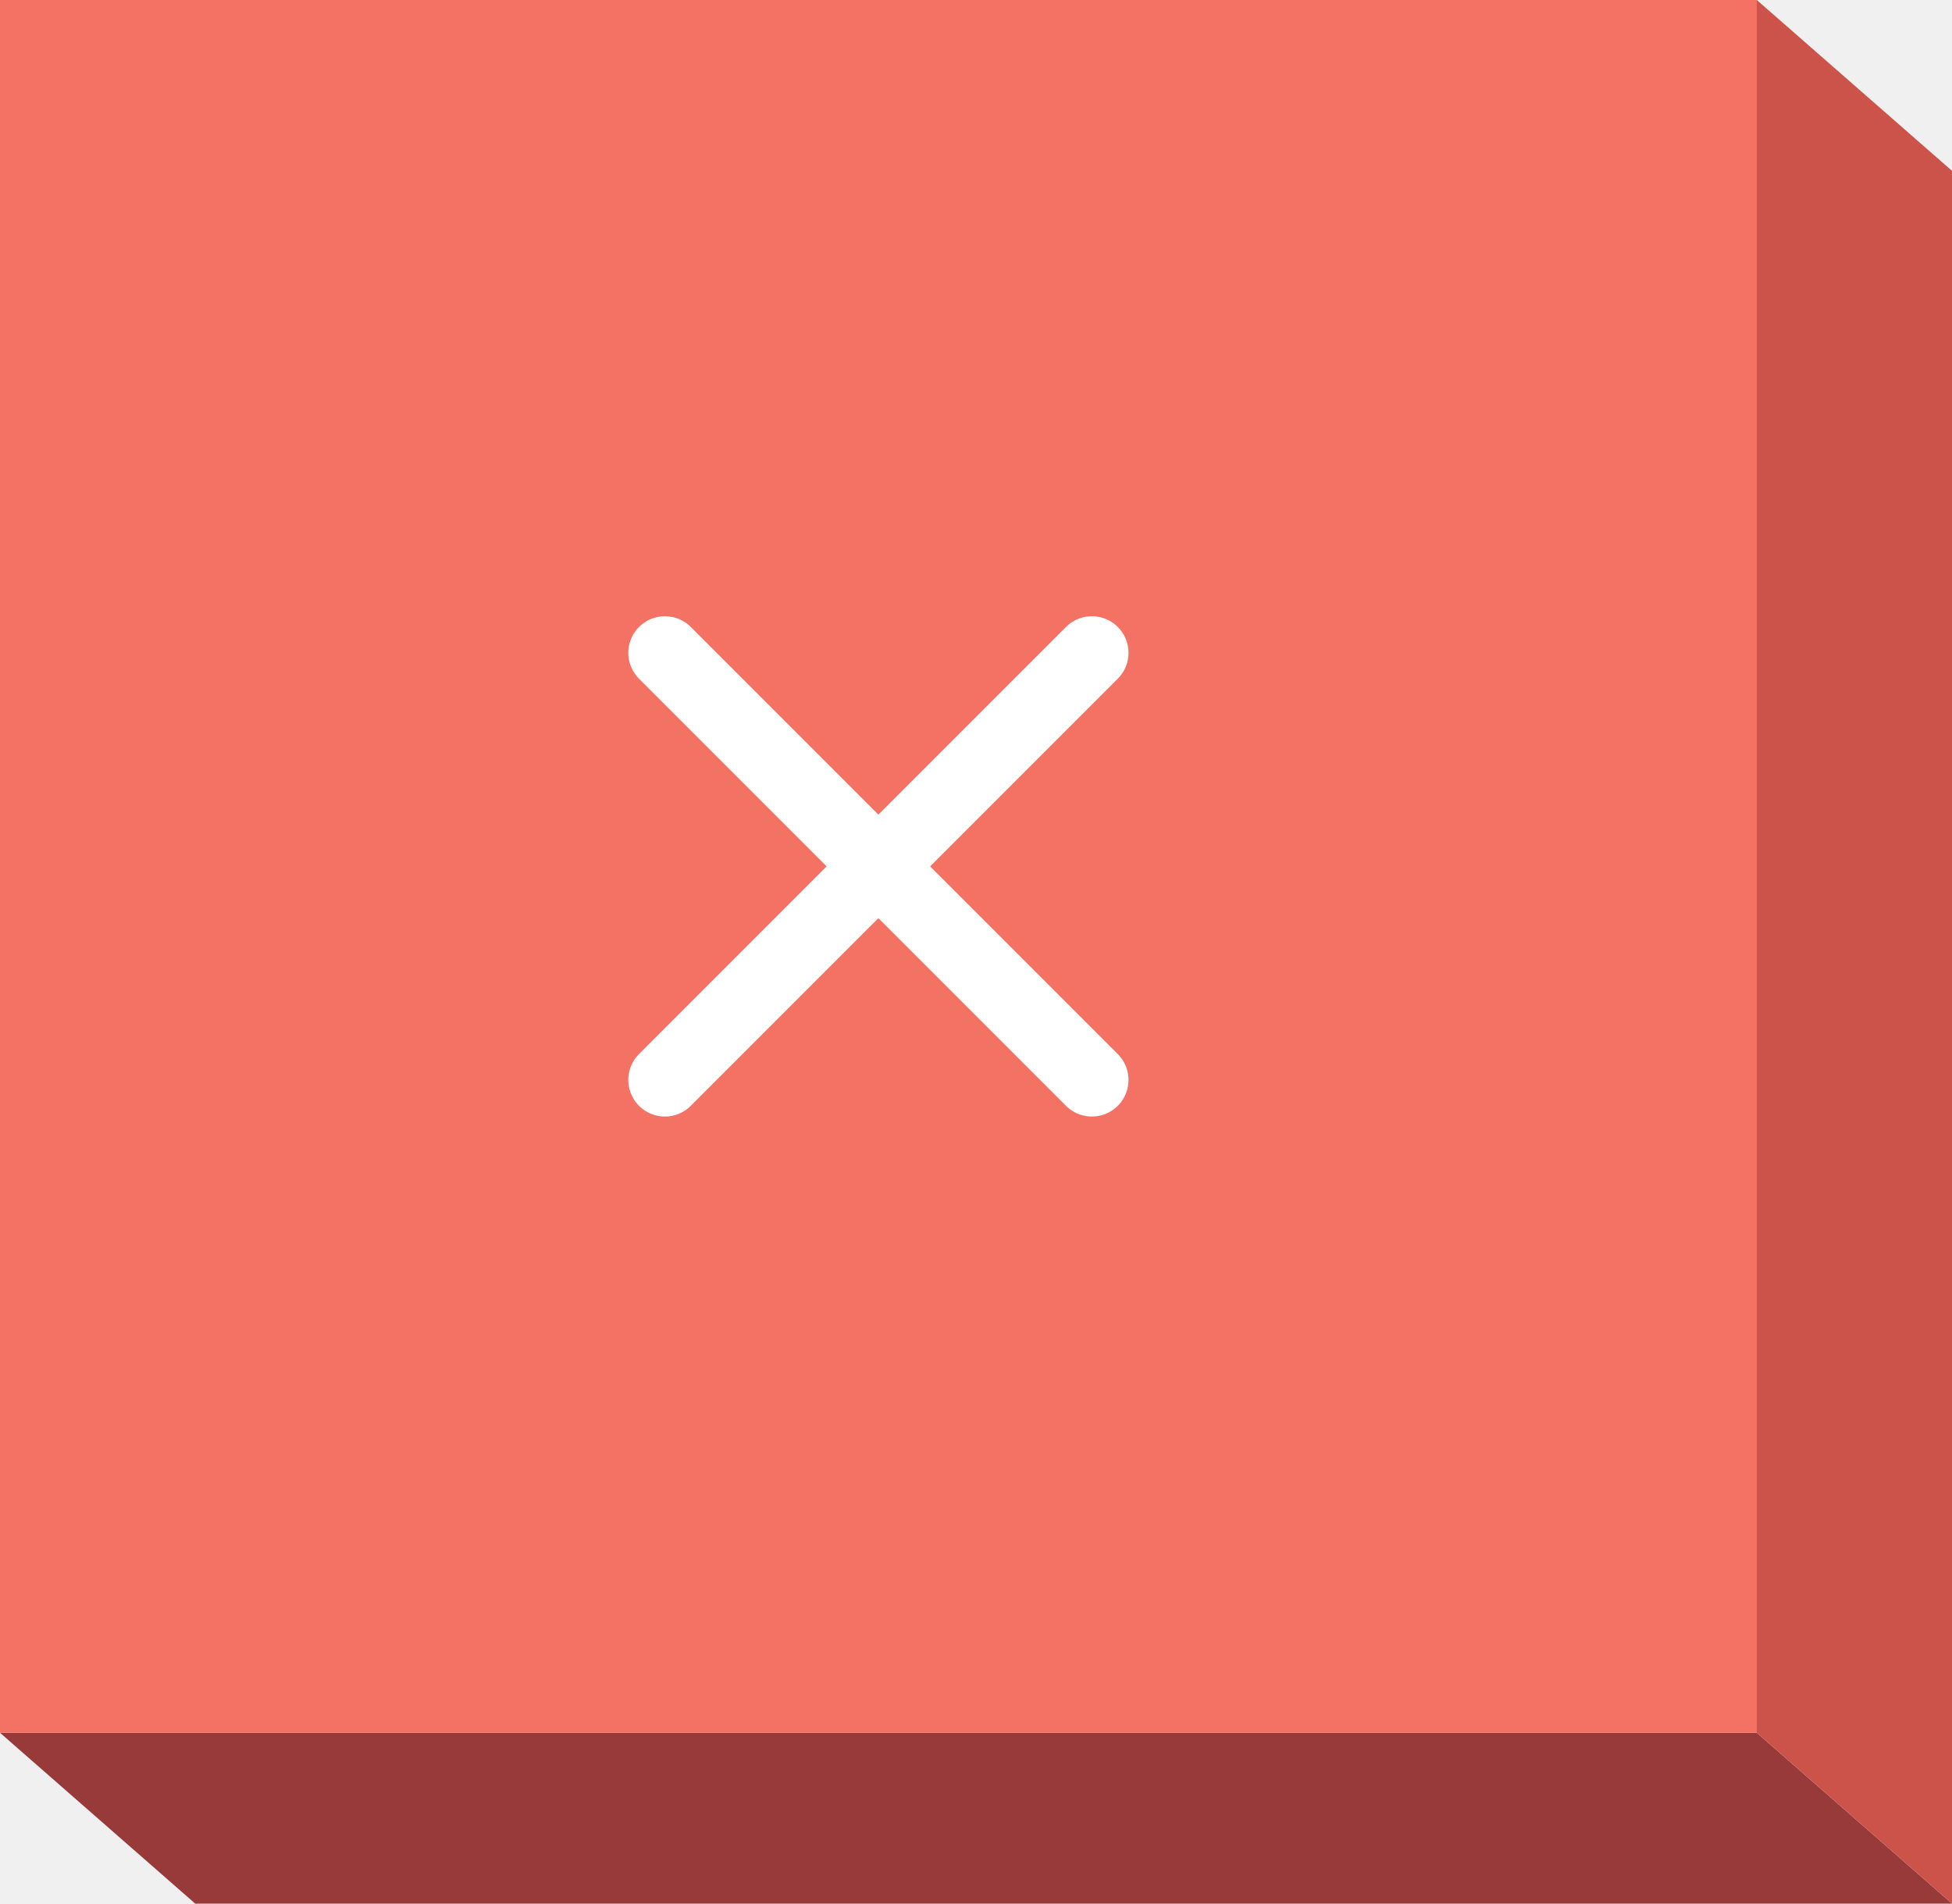
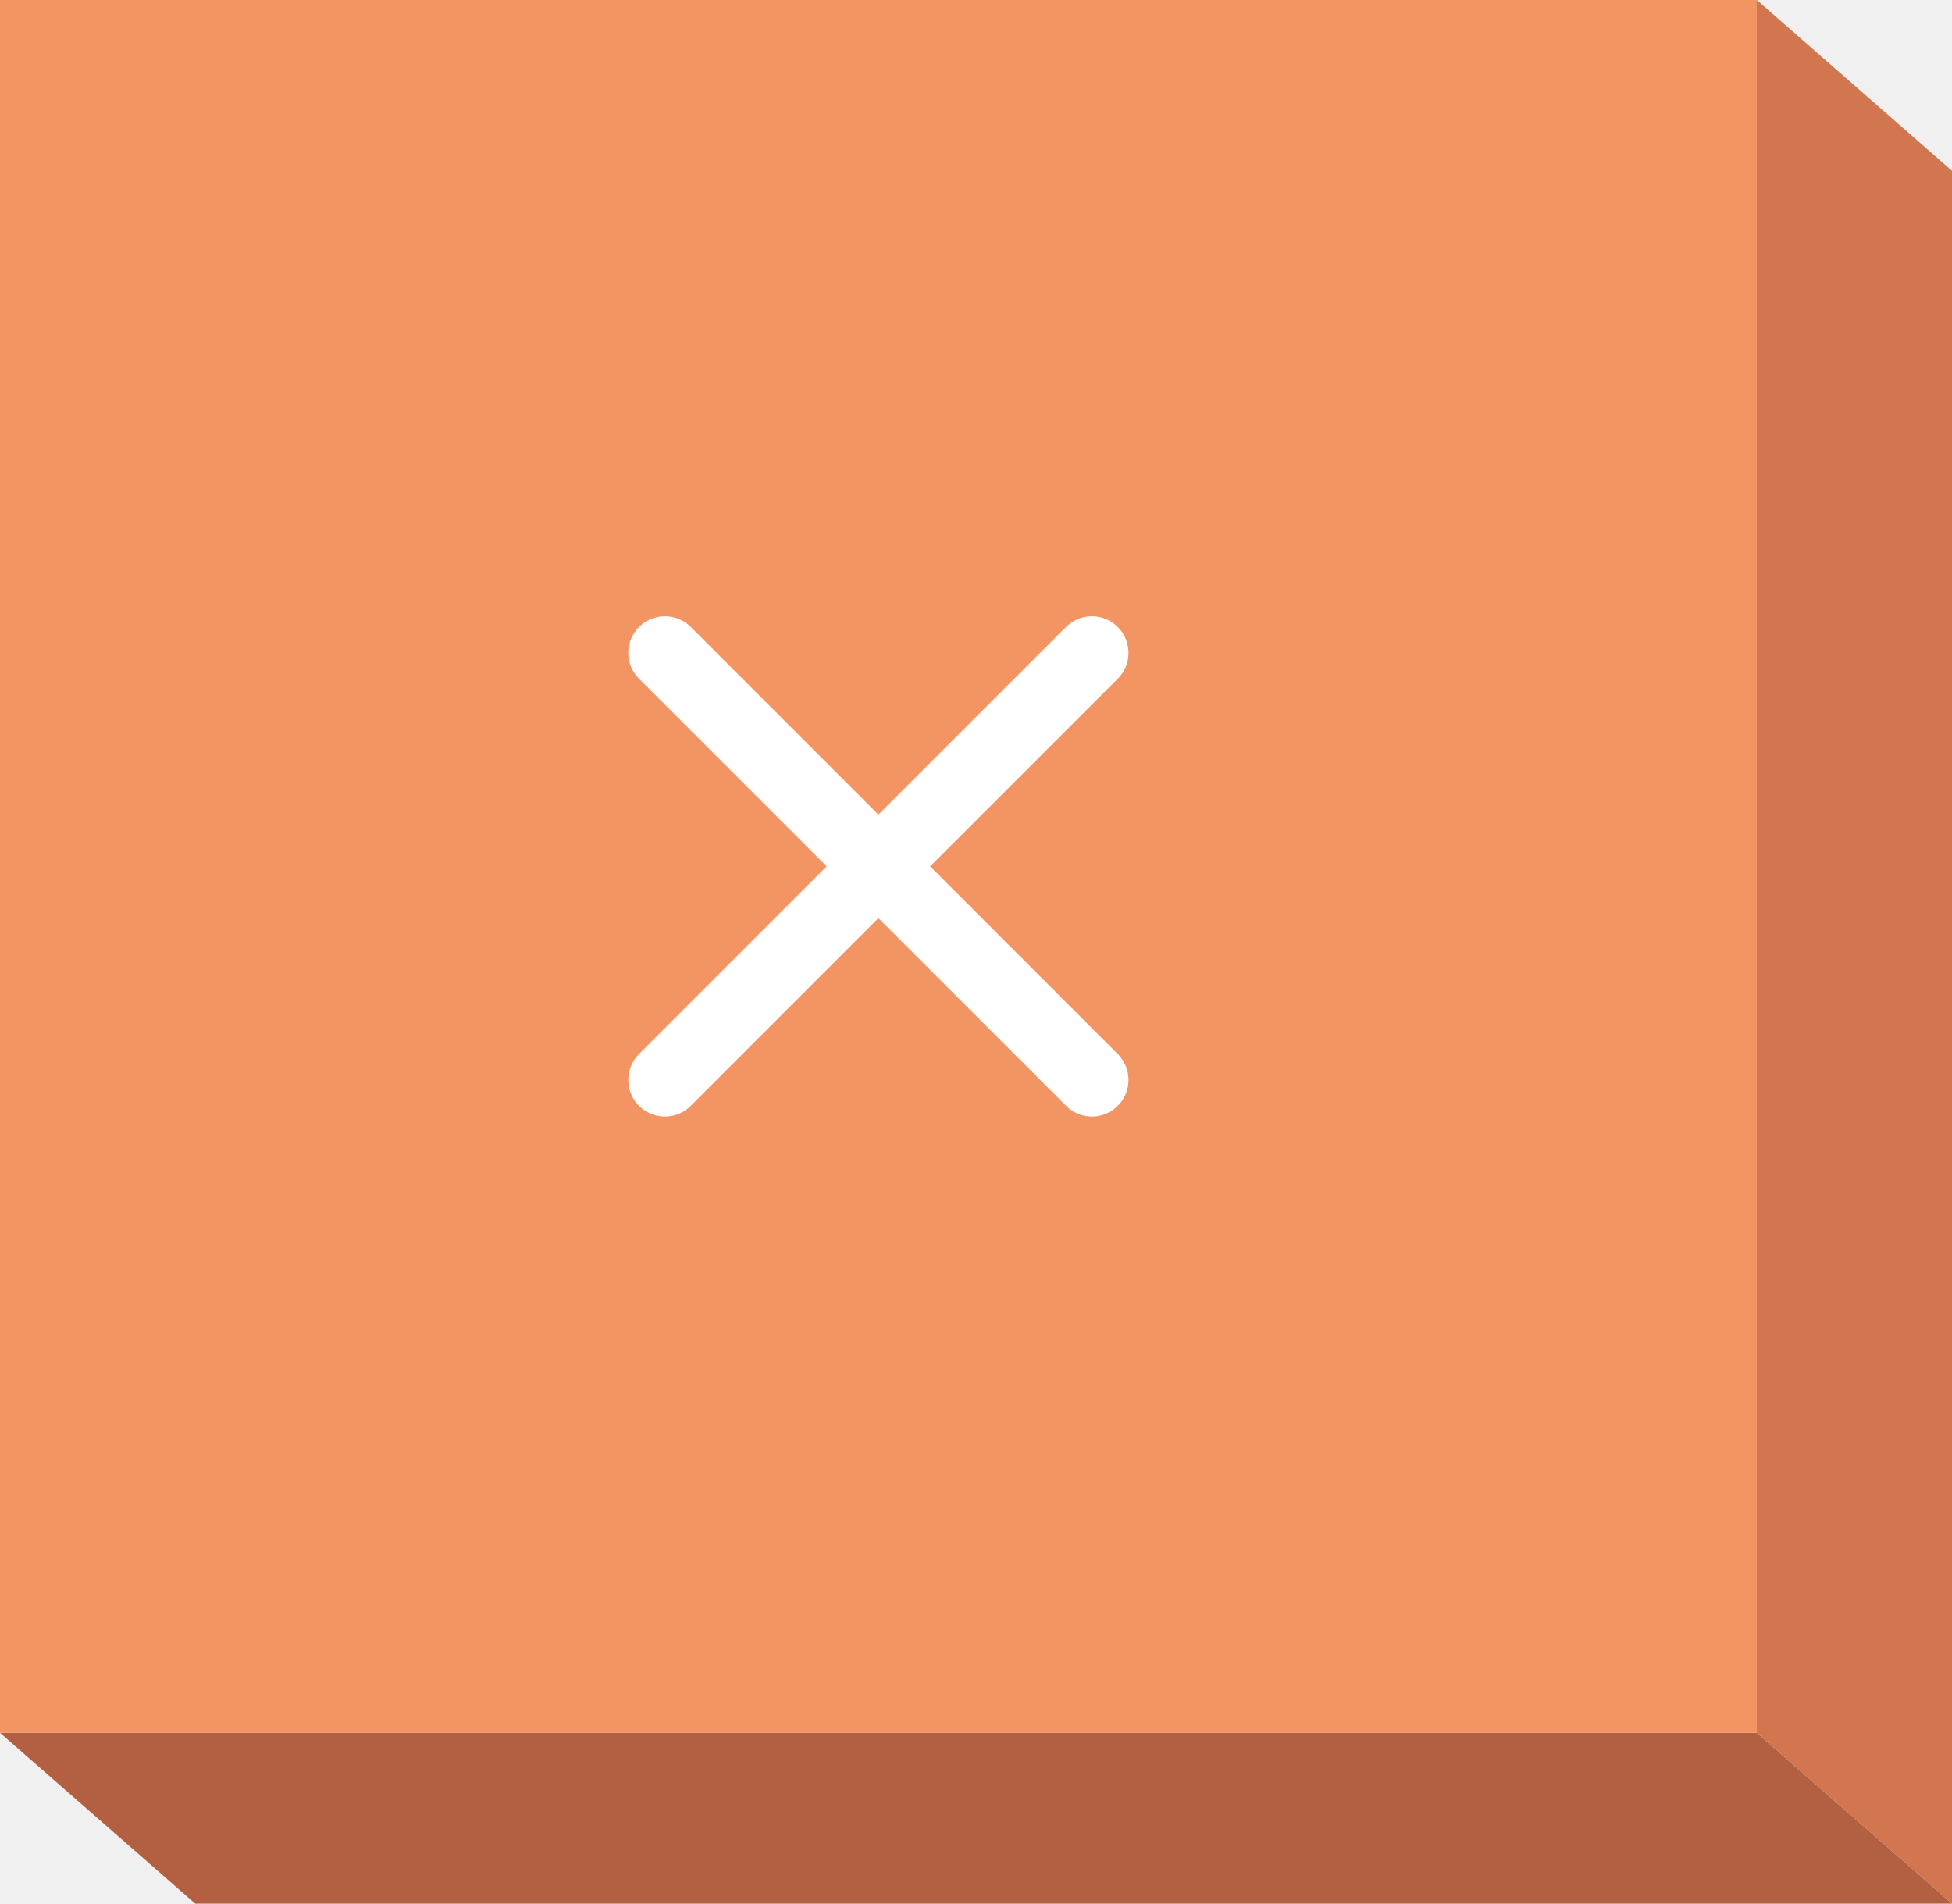
<svg xmlns="http://www.w3.org/2000/svg" version="1.1" id="Layer_1" x="0px" y="0px" width="80px" height="78px" viewBox="0 0 80 78" enable-background="new 0 0 80 78" xml:space="preserve">
  <g>
    <g>
-       <polygon fill="#993A3A" points="80,78 8,78 0,71 72,71   " />
-       <rect fill="#F37264" width="72" height="71" />
-       <polygon fill="#CC534A" points="80,78 72,71 72,0 80,7   " />
+       <polygon fill="#B25F42" points="80,78 8,78 0,71 72,71   " />
+       <rect fill="#F39463" width="72" height="71" />
+       <polygon fill="#D1764E" points="80,78 72,71 72,0 80,7   " />
    </g>
    <g>
      <line fill="none" stroke="#FFFFFF" stroke-width="3" stroke-linecap="round" stroke-linejoin="round" stroke-miterlimit="10" x1="44.75" y1="44.25" x2="27.25" y2="26.75" />
      <line fill="none" stroke="#FFFFFF" stroke-width="3" stroke-linecap="round" stroke-linejoin="round" stroke-miterlimit="10" x1="44.75" y1="26.75" x2="27.25" y2="44.25" />
    </g>
  </g>
</svg>
